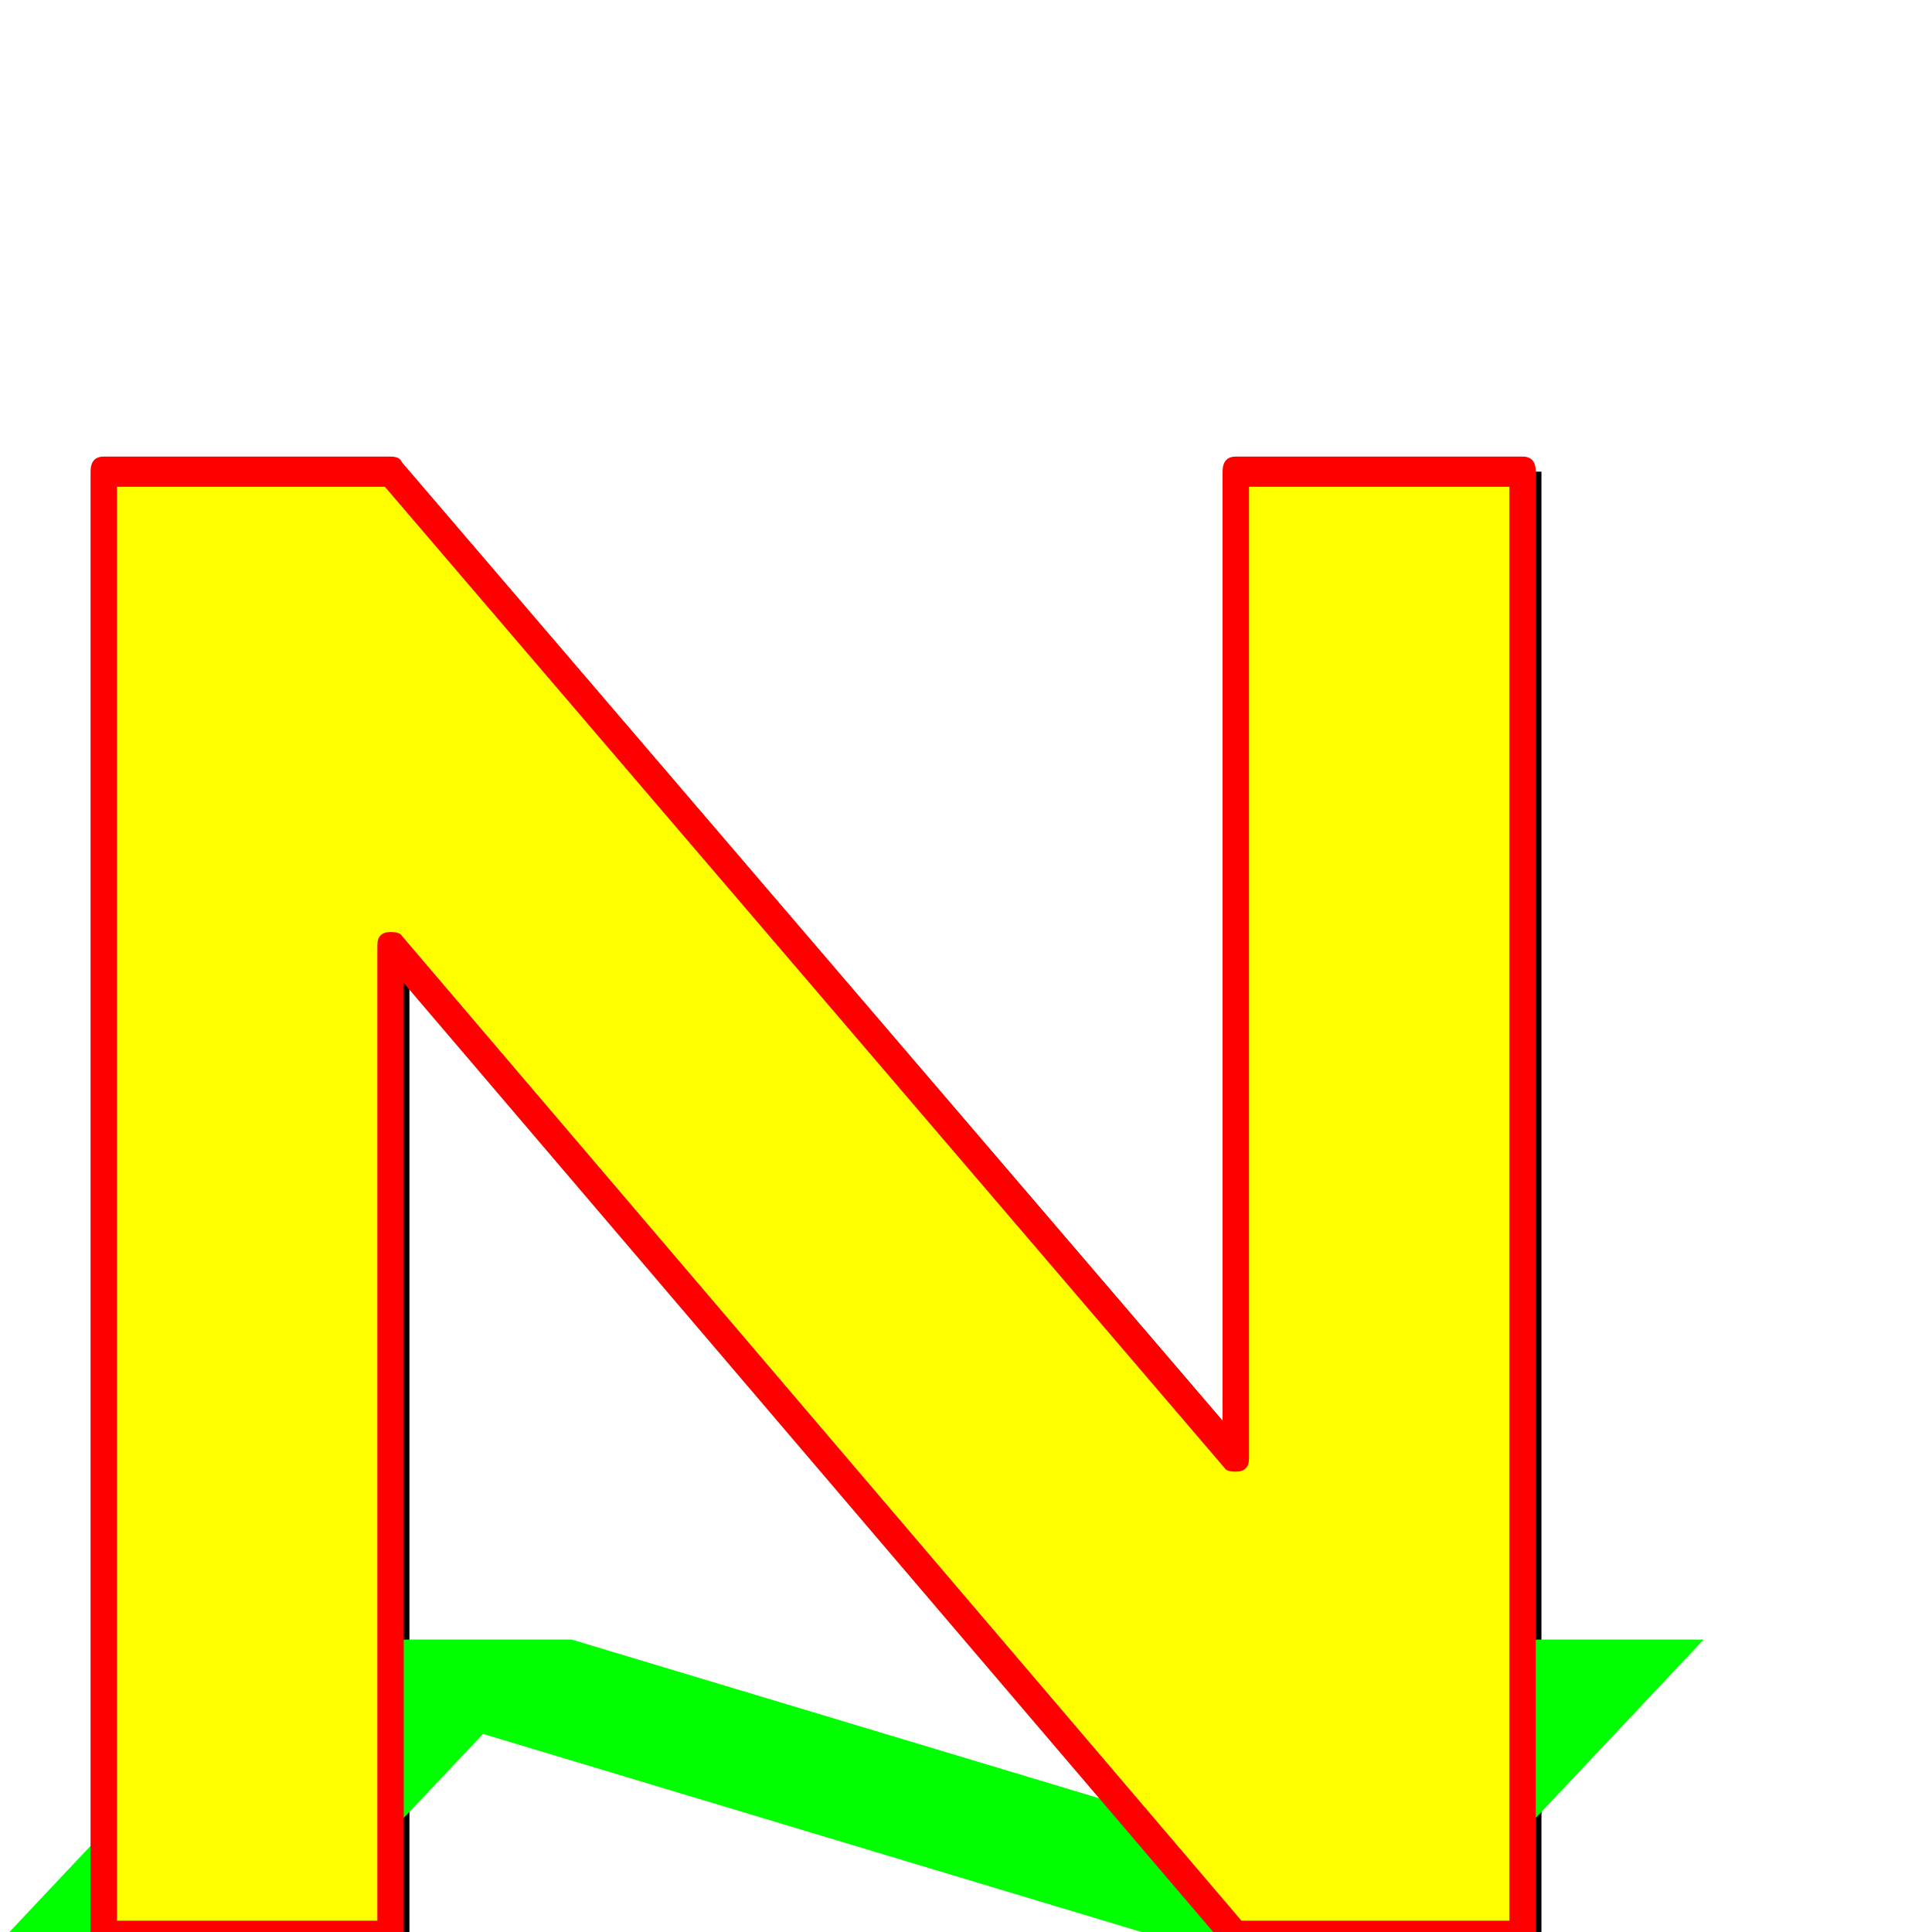
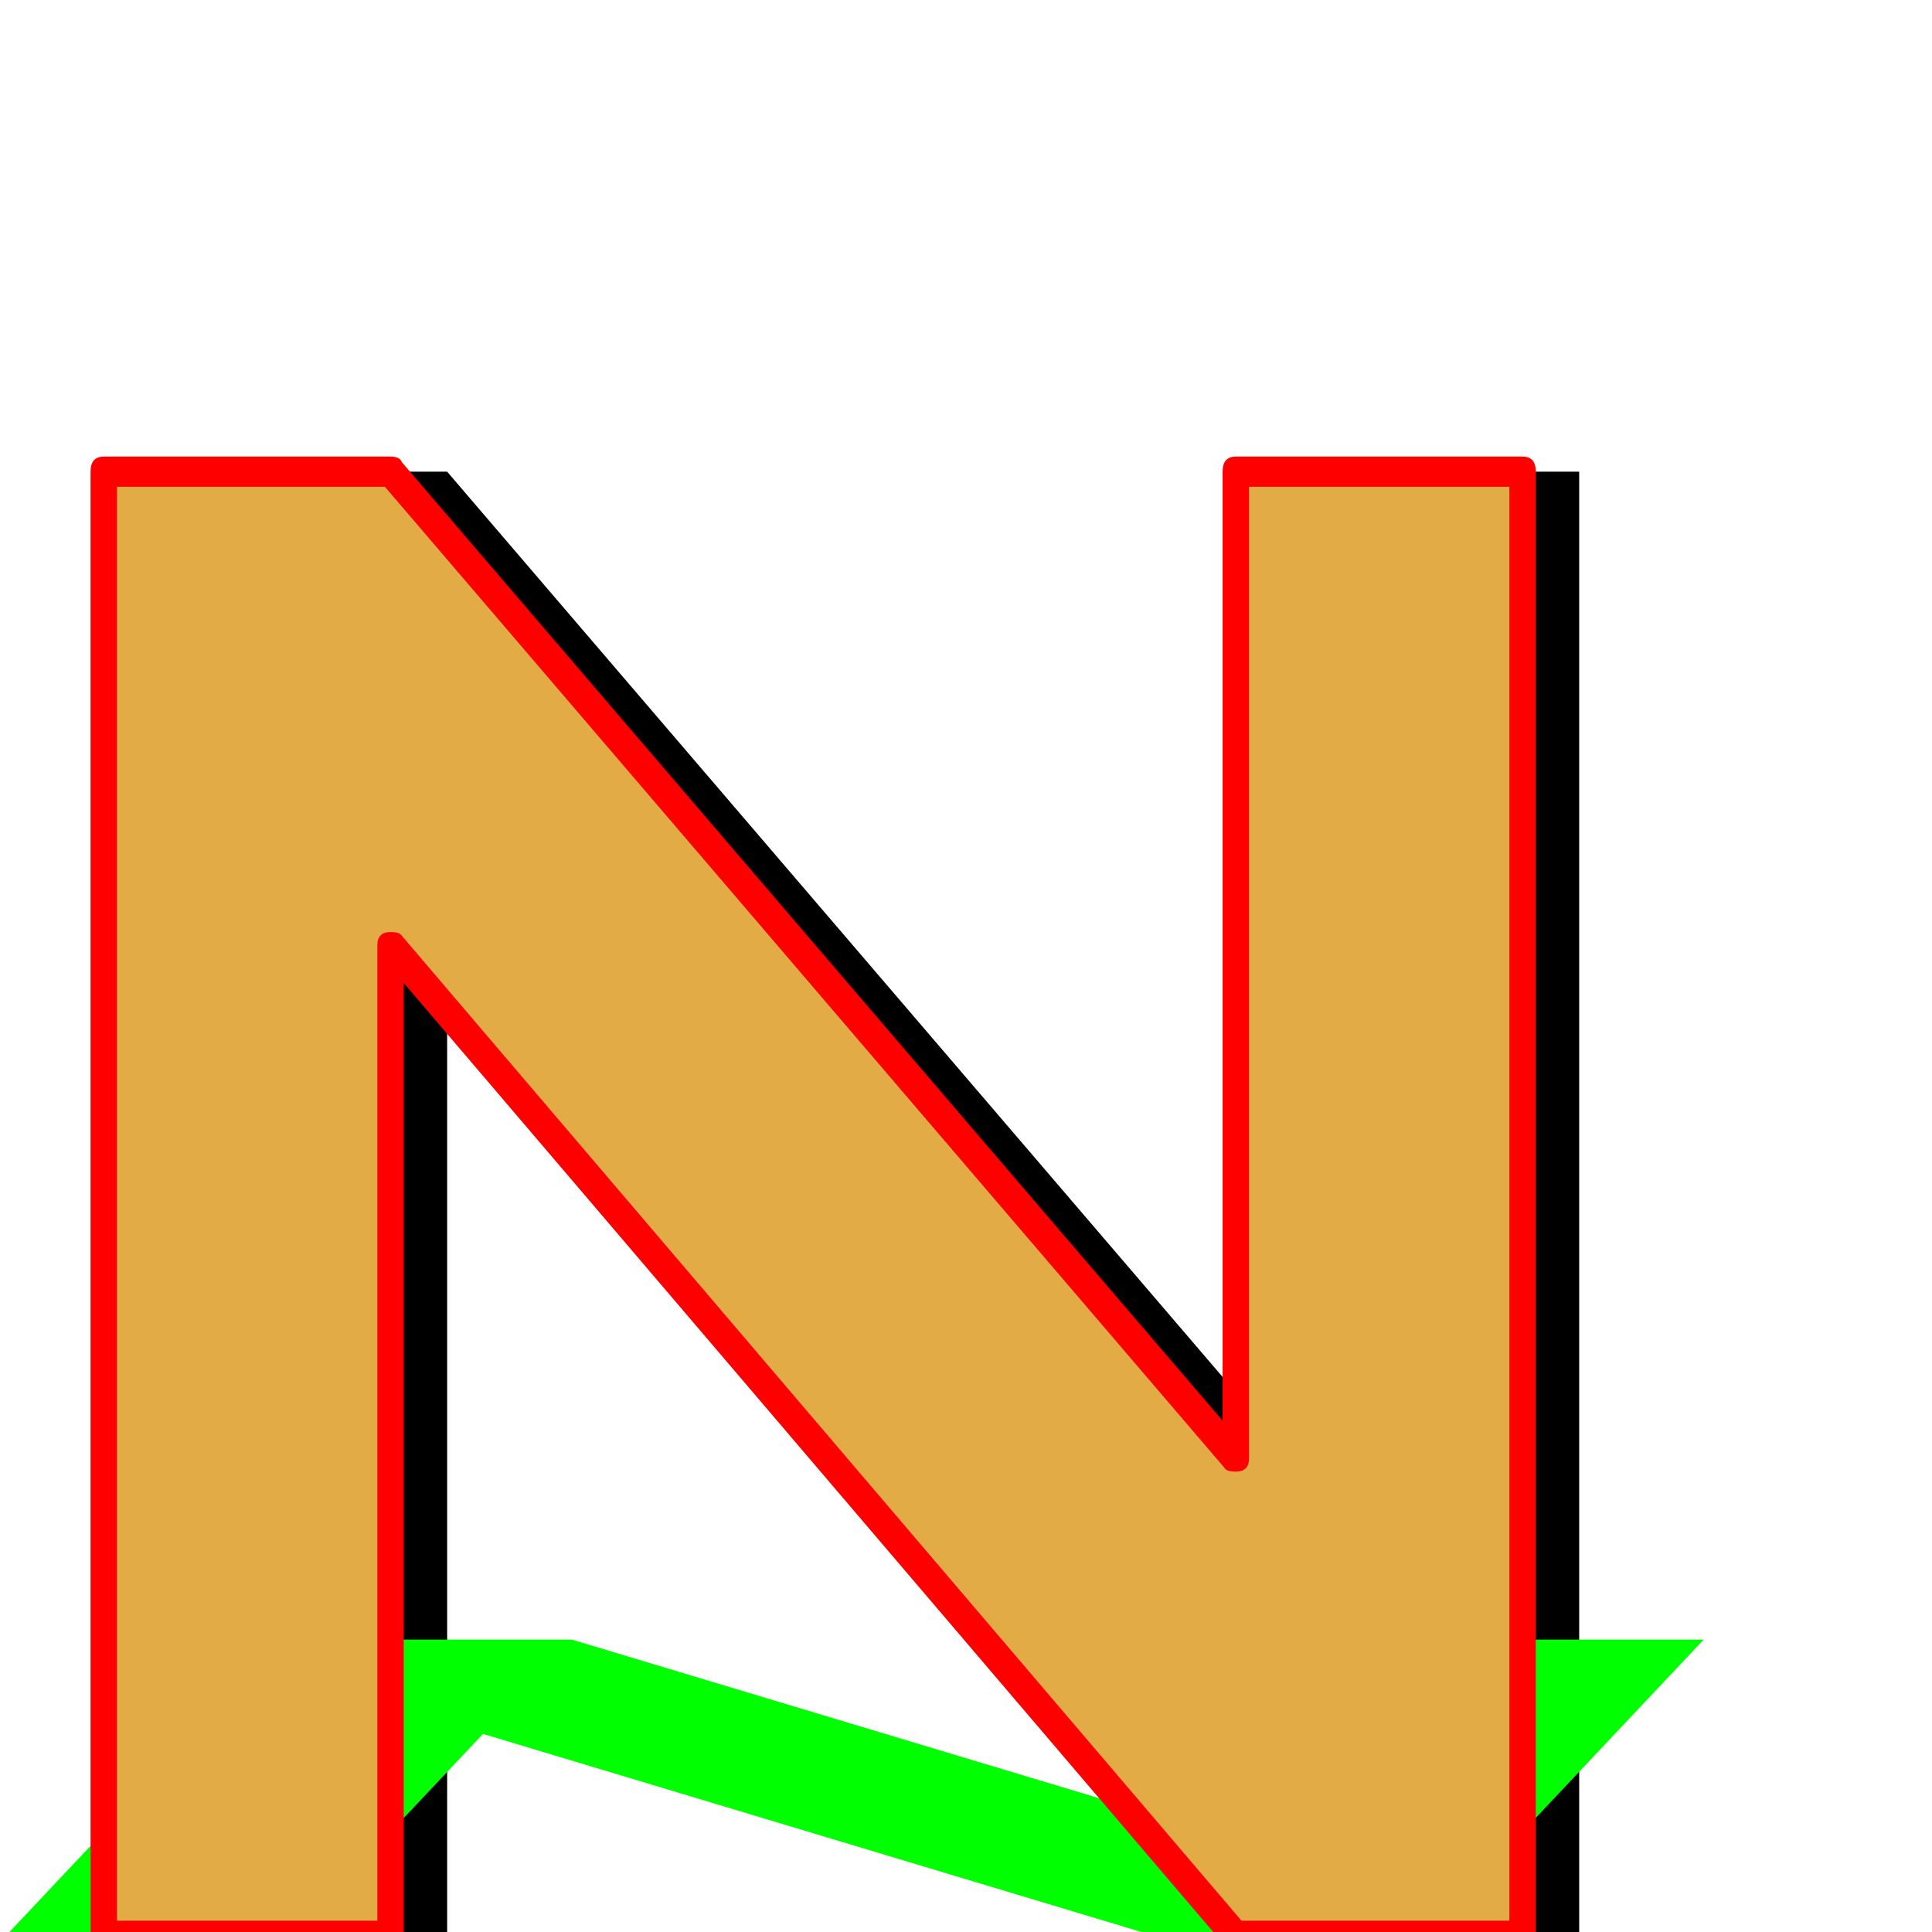
<svg xmlns="http://www.w3.org/2000/svg" viewBox="0 -1024 1024 1024">
-   <path fill="#000000" d="M65 -774H217L665 -251V-774H817V2H665L217 -523V2H65Z" />
+   <path fill="#000000" d="M85 -774H237L685 -251V-774H837V2H685L237 -523V2H85Z" />
  <path fill="#00ff00" d="M151 -155H303L652 -50L751 -155H903L757 0H605L256 -105L157 0H5Z" />
-   <path fill="#ffff00" d="M50 -774H202L650 -251V-774H802V2H650L202 -523V2H50Z" />
+   <path fill="#e3ab45" d="M50 -774H202L650 -251V-774H802V2H650L202 -523V2H50Z" />
  <path fill="#ff0000" d="M55 -782H207Q212 -782 213 -779L648 -271V-774Q648 -782 655 -782H807Q814 -782 814 -774V2Q814 10 807 10H655Q650 10 649 7L214 -503V2Q214 10 207 10H55Q48 10 48 2V-774Q48 -782 55 -782ZM62 -766V-6H200V-523Q200 -530 207 -530Q212 -530 213 -528L658 -6H800V-766H662V-251Q662 -244 655 -244Q650 -244 649 -246L204 -766Z" />
</svg>
